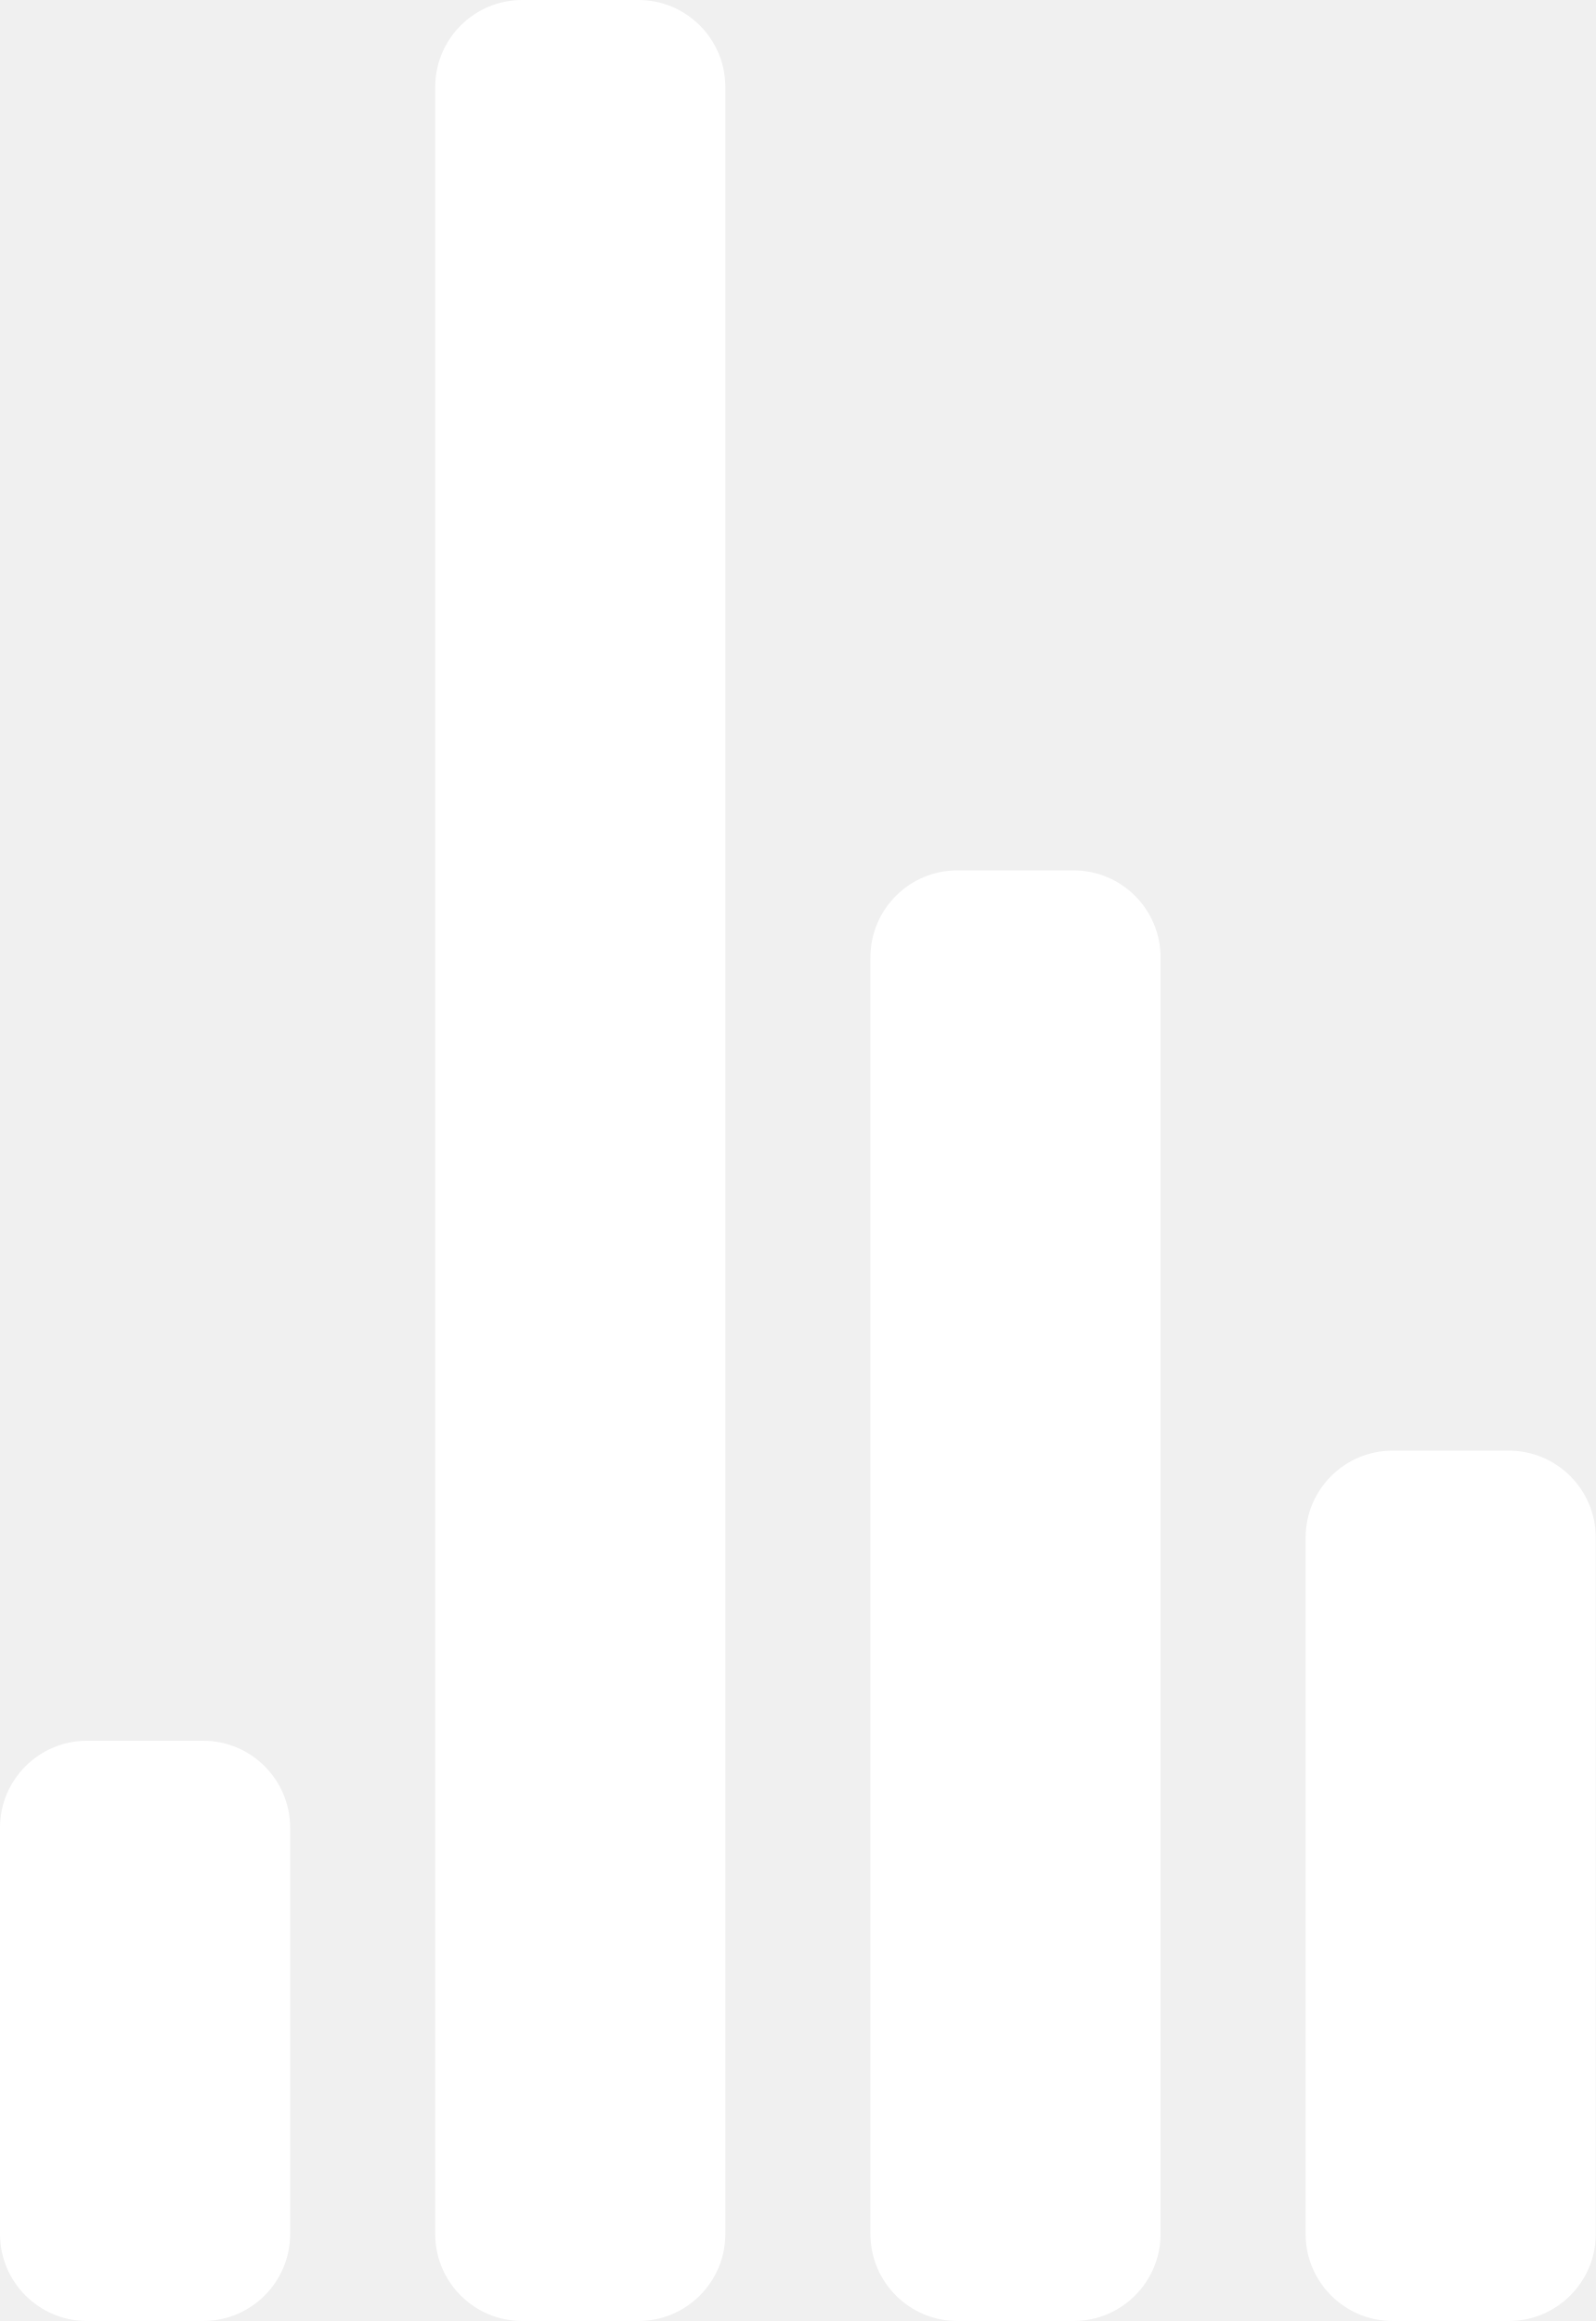
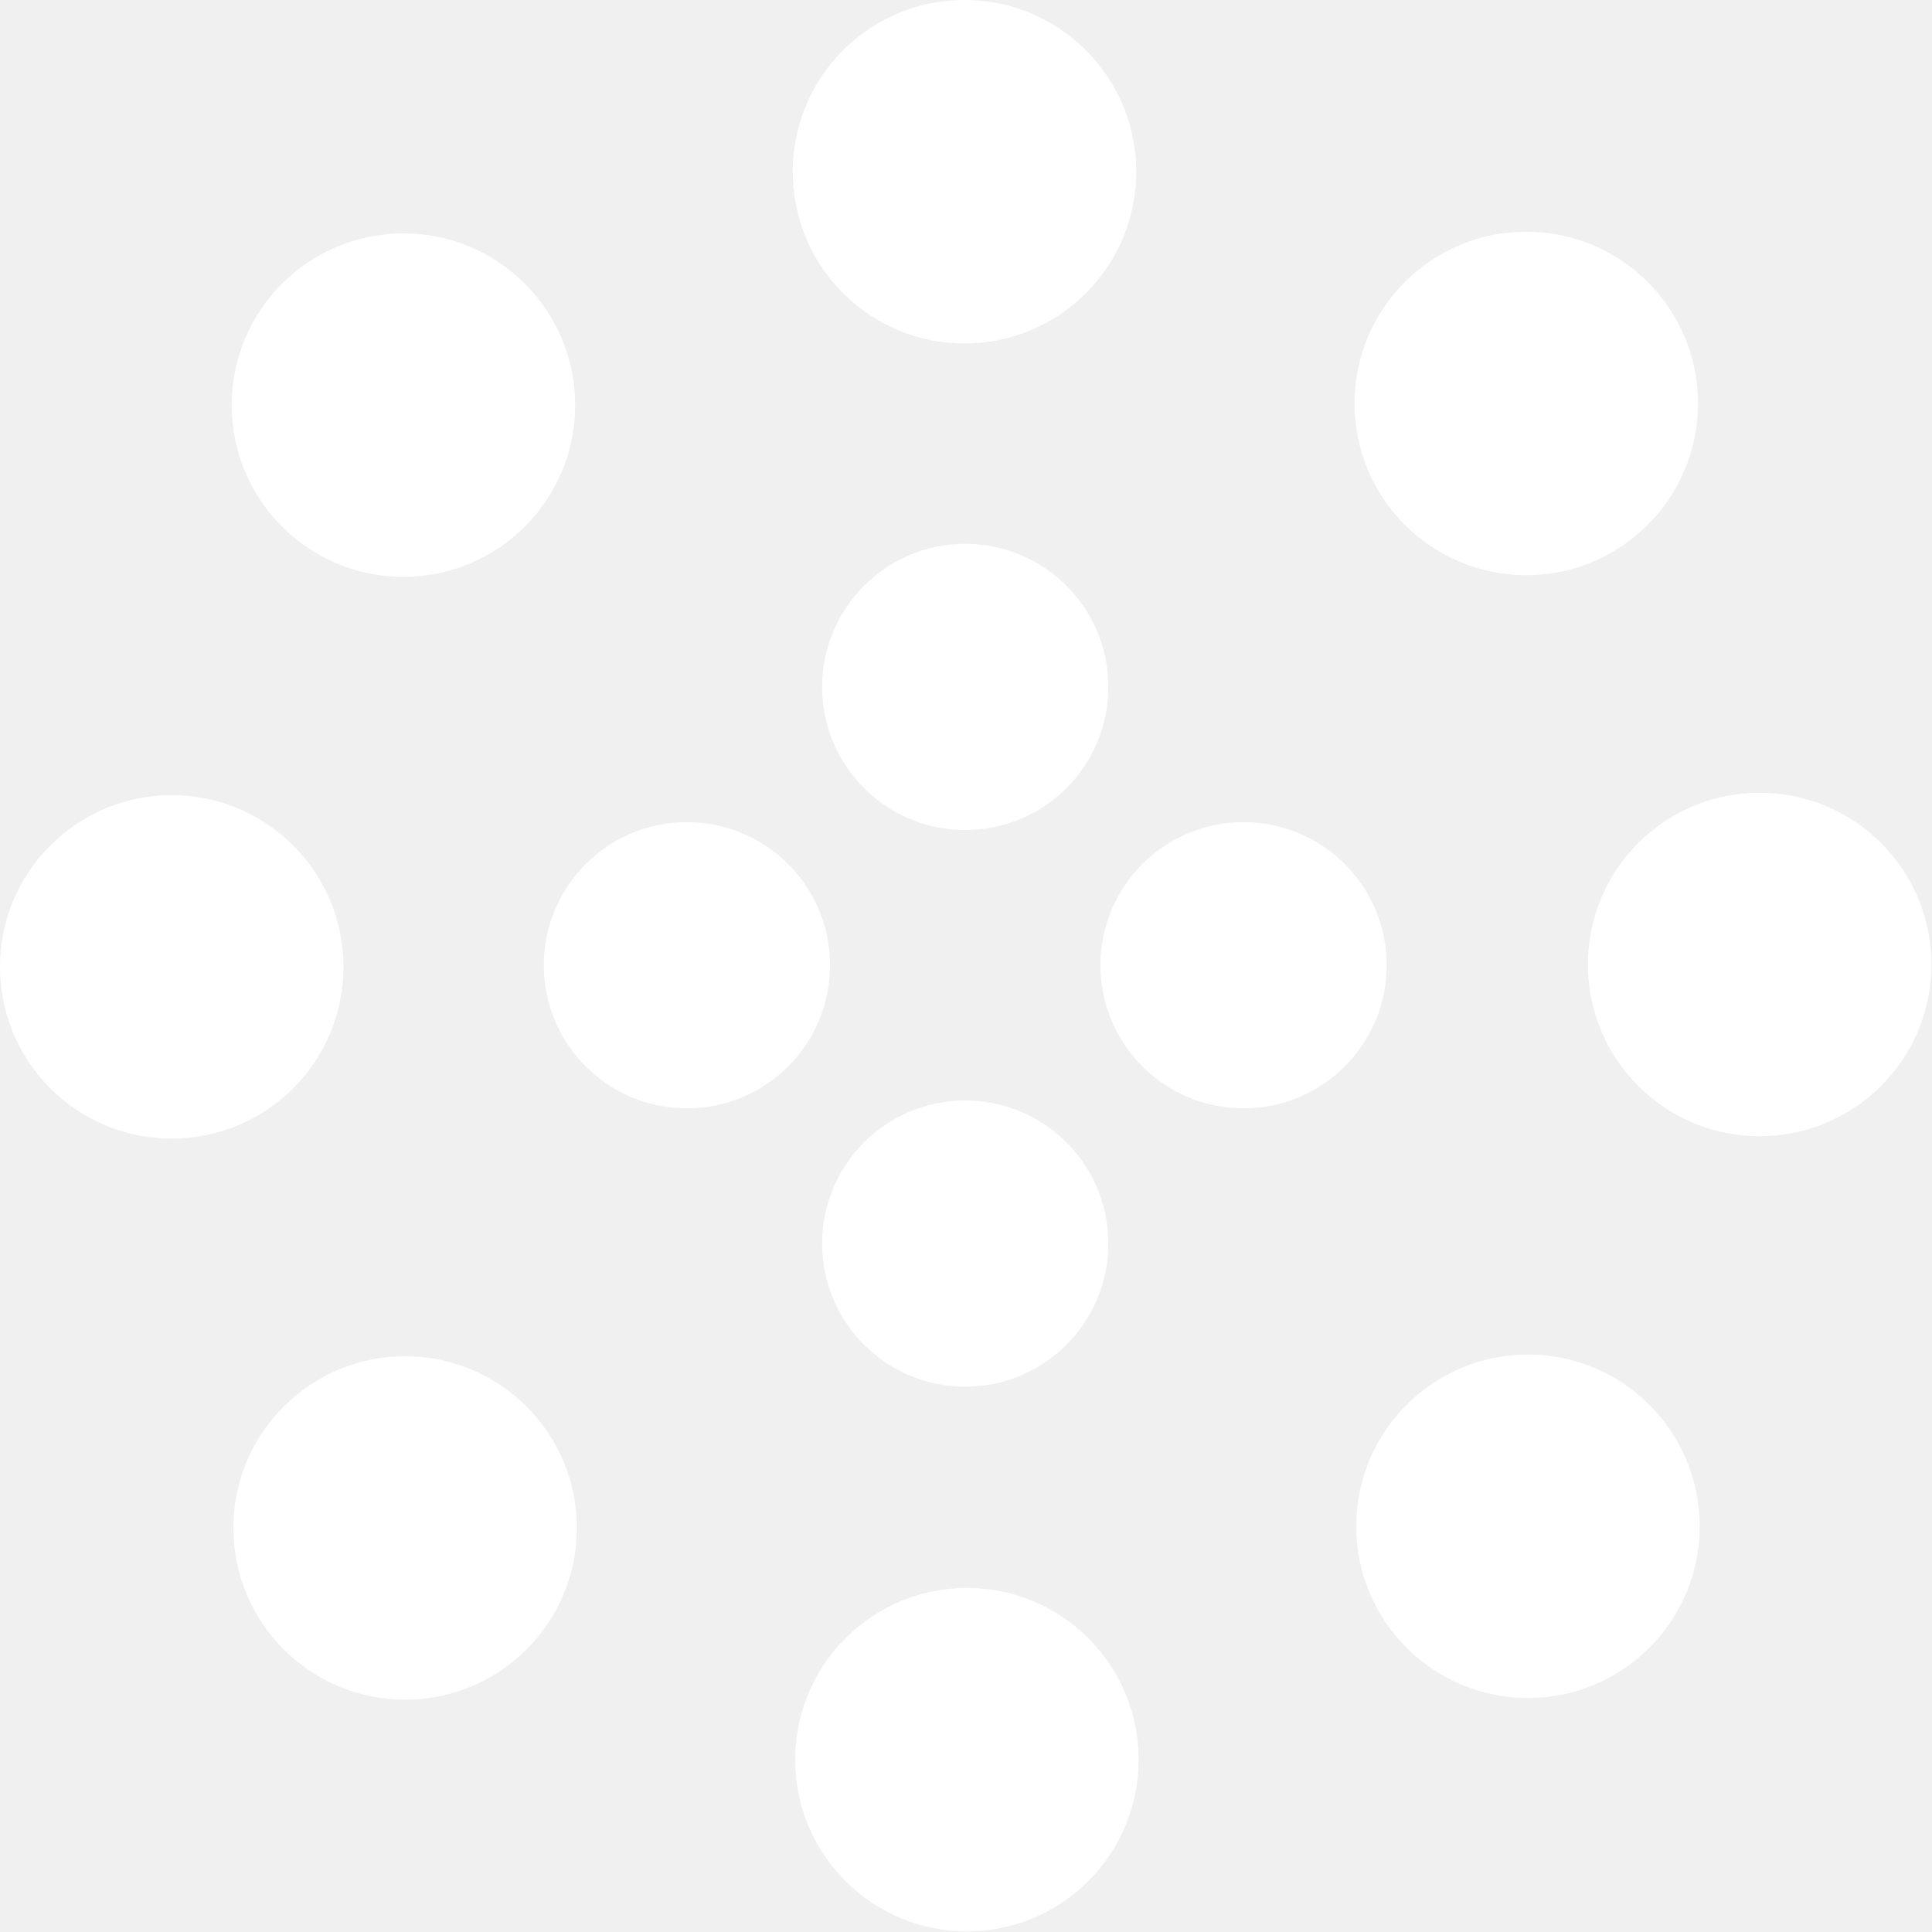
- <svg xmlns="http://www.w3.org/2000/svg" width="55" height="80" viewBox="0 0 55 80" fill="#FFF">
-   <g transform="matrix(1 0 0 -1 0 80)">
-     <rect width="10" height="20" rx="3">
-       <animate attributeName="height" begin="0s" dur="4.3s" values="20;45;57;80;64;32;66;45;64;23;66;13;64;56;34;34;2;23;76;79;20" calcMode="linear" repeatCount="indefinite" />
-     </rect>
-     <rect x="15" width="10" height="80" rx="3">
-       <animate attributeName="height" begin="0s" dur="2s" values="80;55;33;5;75;23;73;33;12;14;60;80" calcMode="linear" repeatCount="indefinite" />
-     </rect>
-     <rect x="30" width="10" height="50" rx="3">
-       <animate attributeName="height" begin="0s" dur="1.4s" values="50;34;78;23;56;23;34;76;80;54;21;50" calcMode="linear" repeatCount="indefinite" />
-     </rect>
-     <rect x="45" width="10" height="30" rx="3">
-       <animate attributeName="height" begin="0s" dur="2s" values="30;45;13;80;56;72;45;76;34;23;67;30" calcMode="linear" repeatCount="indefinite" />
-     </rect>
-   </g>
+ <svg xmlns="http://www.w3.org/2000/svg" width="135" height="135" viewBox="0 0 135 135" fill="#fff">
+   <path d="M67.447 58c5.523 0 10-4.477 10-10s-4.477-10-10-10-10 4.477-10 10 4.477 10 10 10zm9.448 9.447c0 5.523 4.477 10 10 10 5.522 0 10-4.477 10-10s-4.478-10-10-10c-5.523 0-10 4.477-10 10zm-9.448 9.448c-5.523 0-10 4.477-10 10 0 5.522 4.477 10 10 10s10-4.478 10-10c0-5.523-4.477-10-10-10zM58 67.447c0-5.523-4.477-10-10-10s-10 4.477-10 10 4.477 10 10 10 10-4.477 10-10z">
+     <animateTransform attributeName="transform" type="rotate" from="0 67 67" to="-360 67 67" dur="2.5s" repeatCount="indefinite" />
+   </path>
+   <path d="M28.19 40.31c6.627 0 12-5.374 12-12 0-6.628-5.373-12-12-12-6.628 0-12 5.372-12 12 0 6.626 5.372 12 12 12zm30.72-19.825c4.686 4.687 12.284 4.687 16.97 0 4.686-4.686 4.686-12.284 0-16.97-4.686-4.687-12.284-4.687-16.97 0-4.687 4.686-4.687 12.284 0 16.97zm35.74 7.705c0 6.627 5.37 12 12 12 6.626 0 12-5.373 12-12 0-6.628-5.374-12-12-12-6.63 0-12 5.372-12 12zm19.822 30.72c-4.686 4.686-4.686 12.284 0 16.97 4.687 4.686 12.285 4.686 16.97 0 4.687-4.686 4.687-12.284 0-16.97-4.685-4.687-12.283-4.687-16.97 0zm-7.704 35.74c-6.627 0-12 5.37-12 12 0 6.626 5.373 12 12 12s12-5.374 12-12c0-6.63-5.373-12-12-12zm-30.72 19.822c-4.686-4.686-12.284-4.686-16.97 0-4.686 4.687-4.686 12.285 0 16.97 4.686 4.687 12.284 4.687 16.97 0 4.687-4.685 4.687-12.283 0-16.97zm-35.74-7.704c0-6.627-5.372-12-12-12-6.626 0-12 5.373-12 12s5.374 12 12 12c6.628 0 12-5.373 12-12zm-19.823-30.72c4.687-4.686 4.687-12.284 0-16.97-4.686-4.686-12.284-4.686-16.97 0-4.687 4.686-4.687 12.284 0 16.97 4.686 4.687 12.284 4.687 16.97 0z">
+     <animateTransform attributeName="transform" type="rotate" from="0 67 67" to="360 67 67" dur="8s" repeatCount="indefinite" />
+   </path>
</svg>
